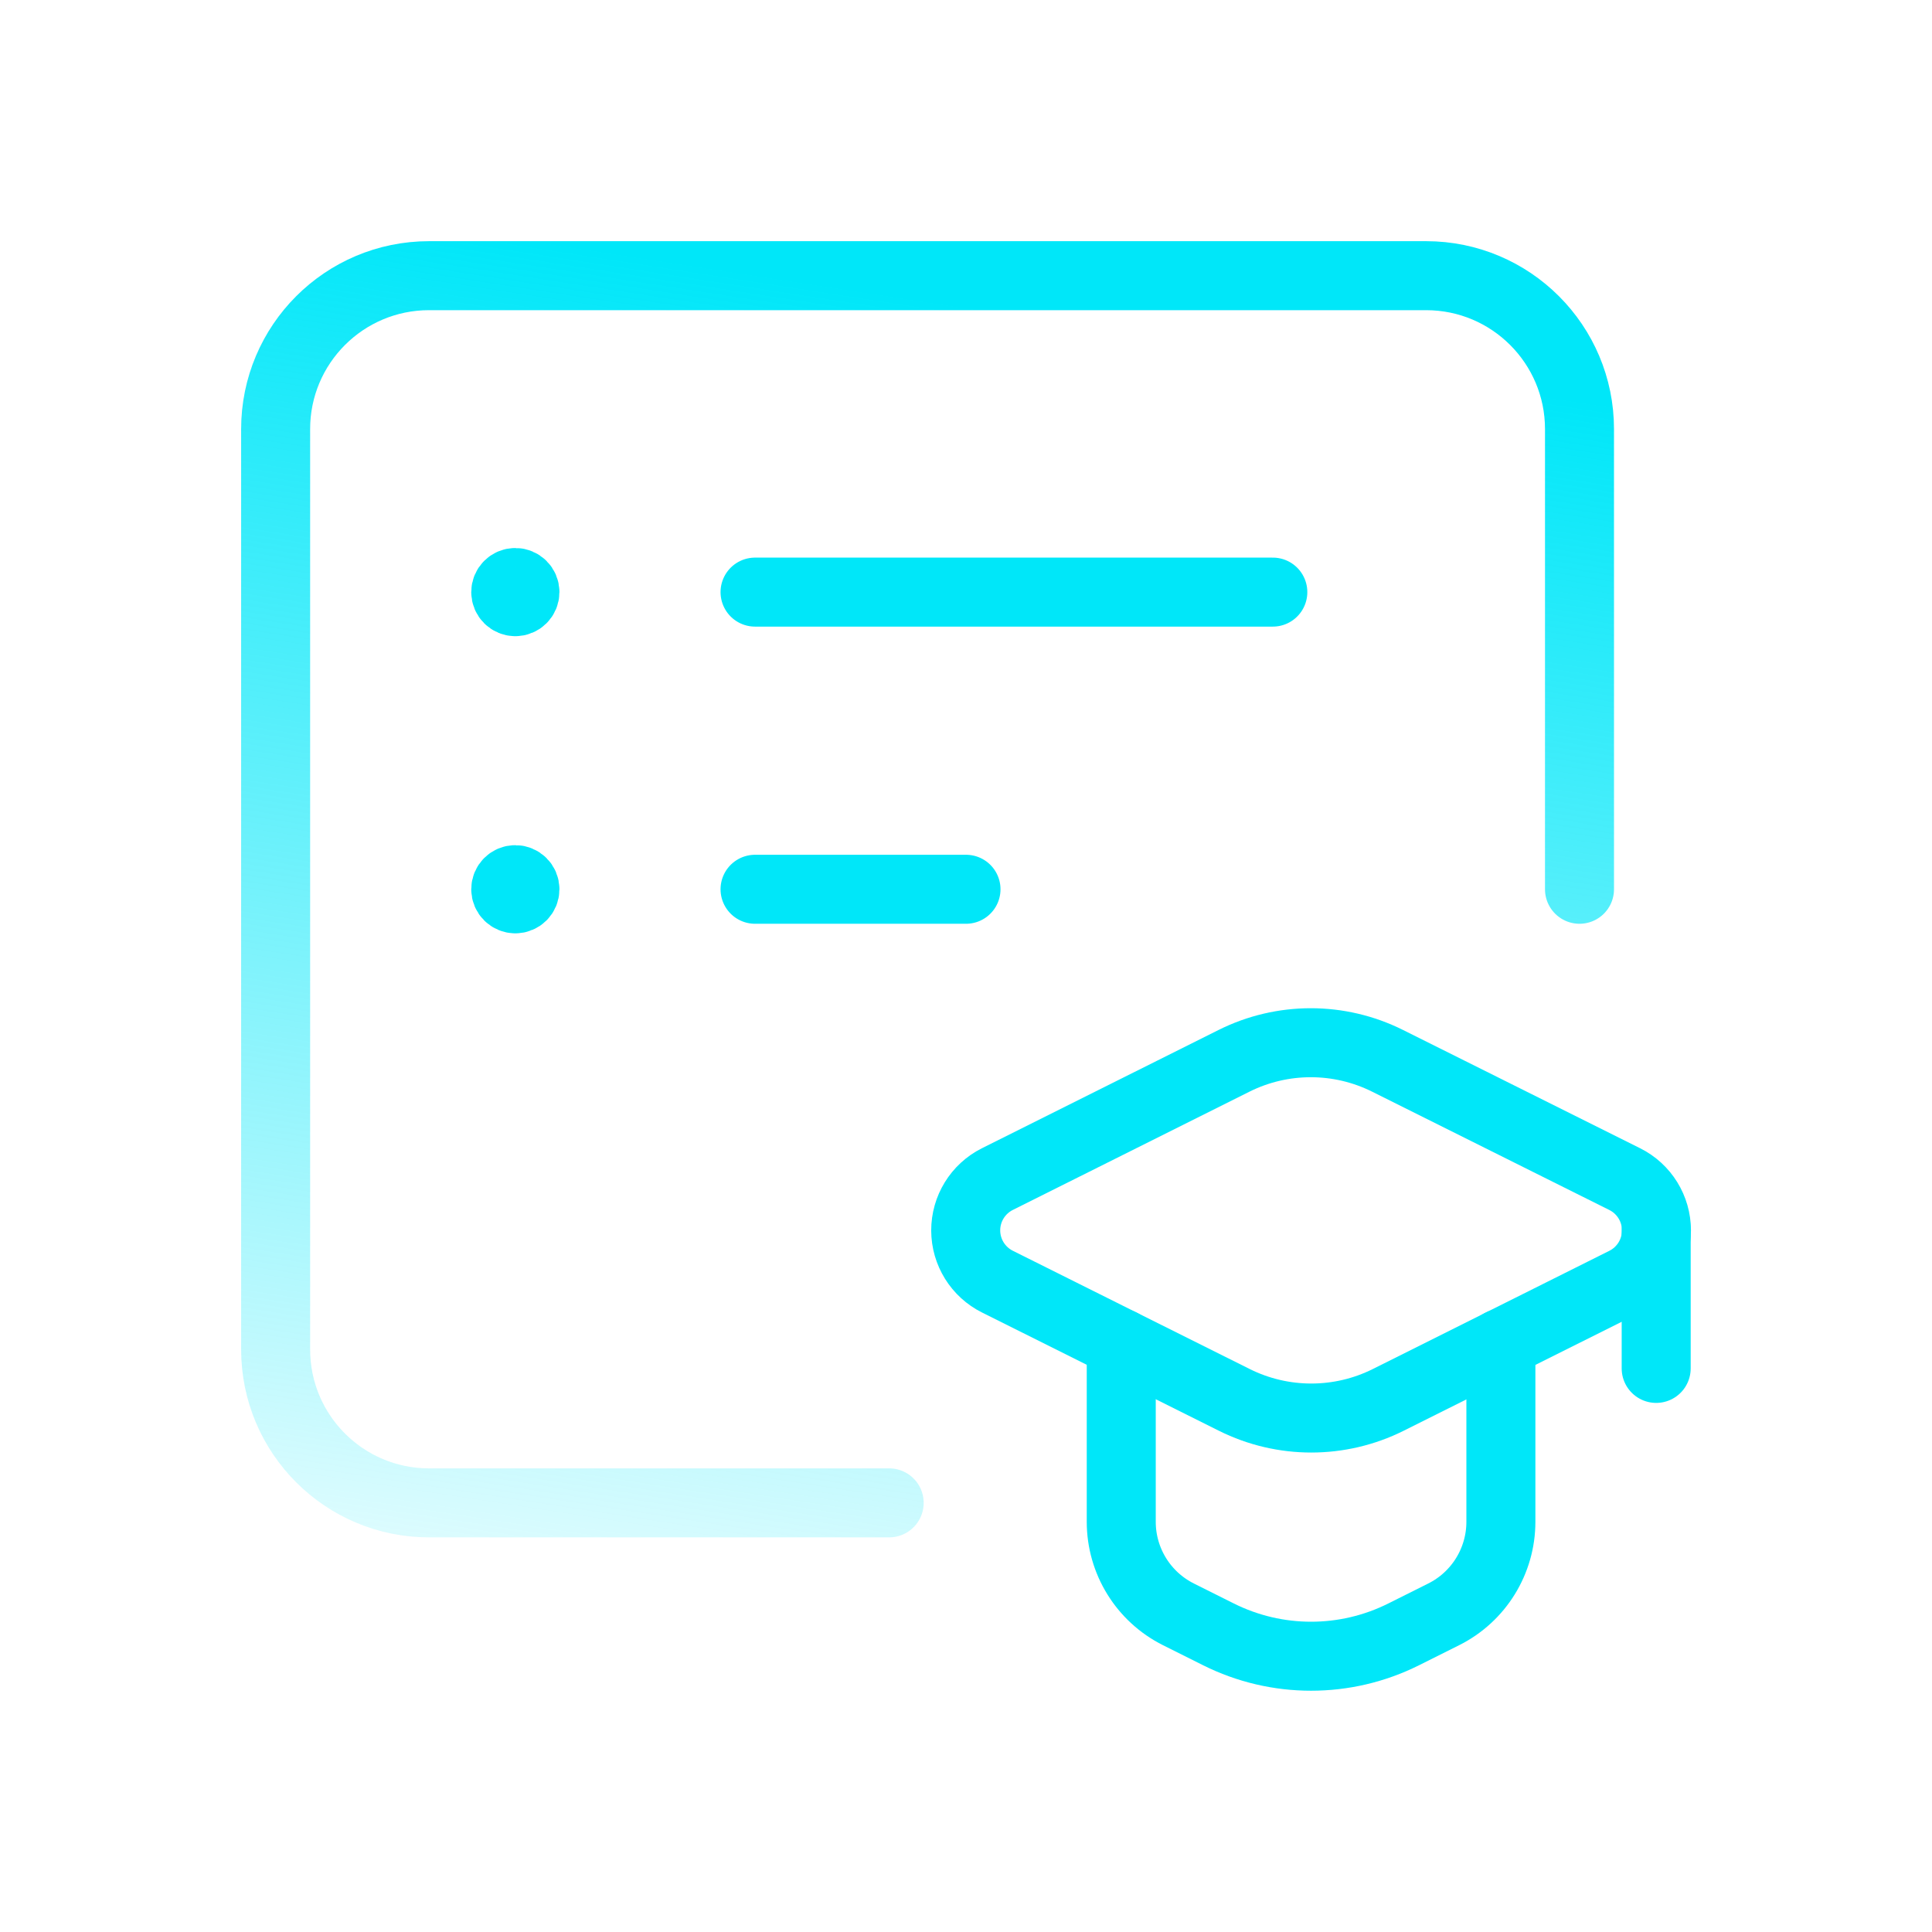
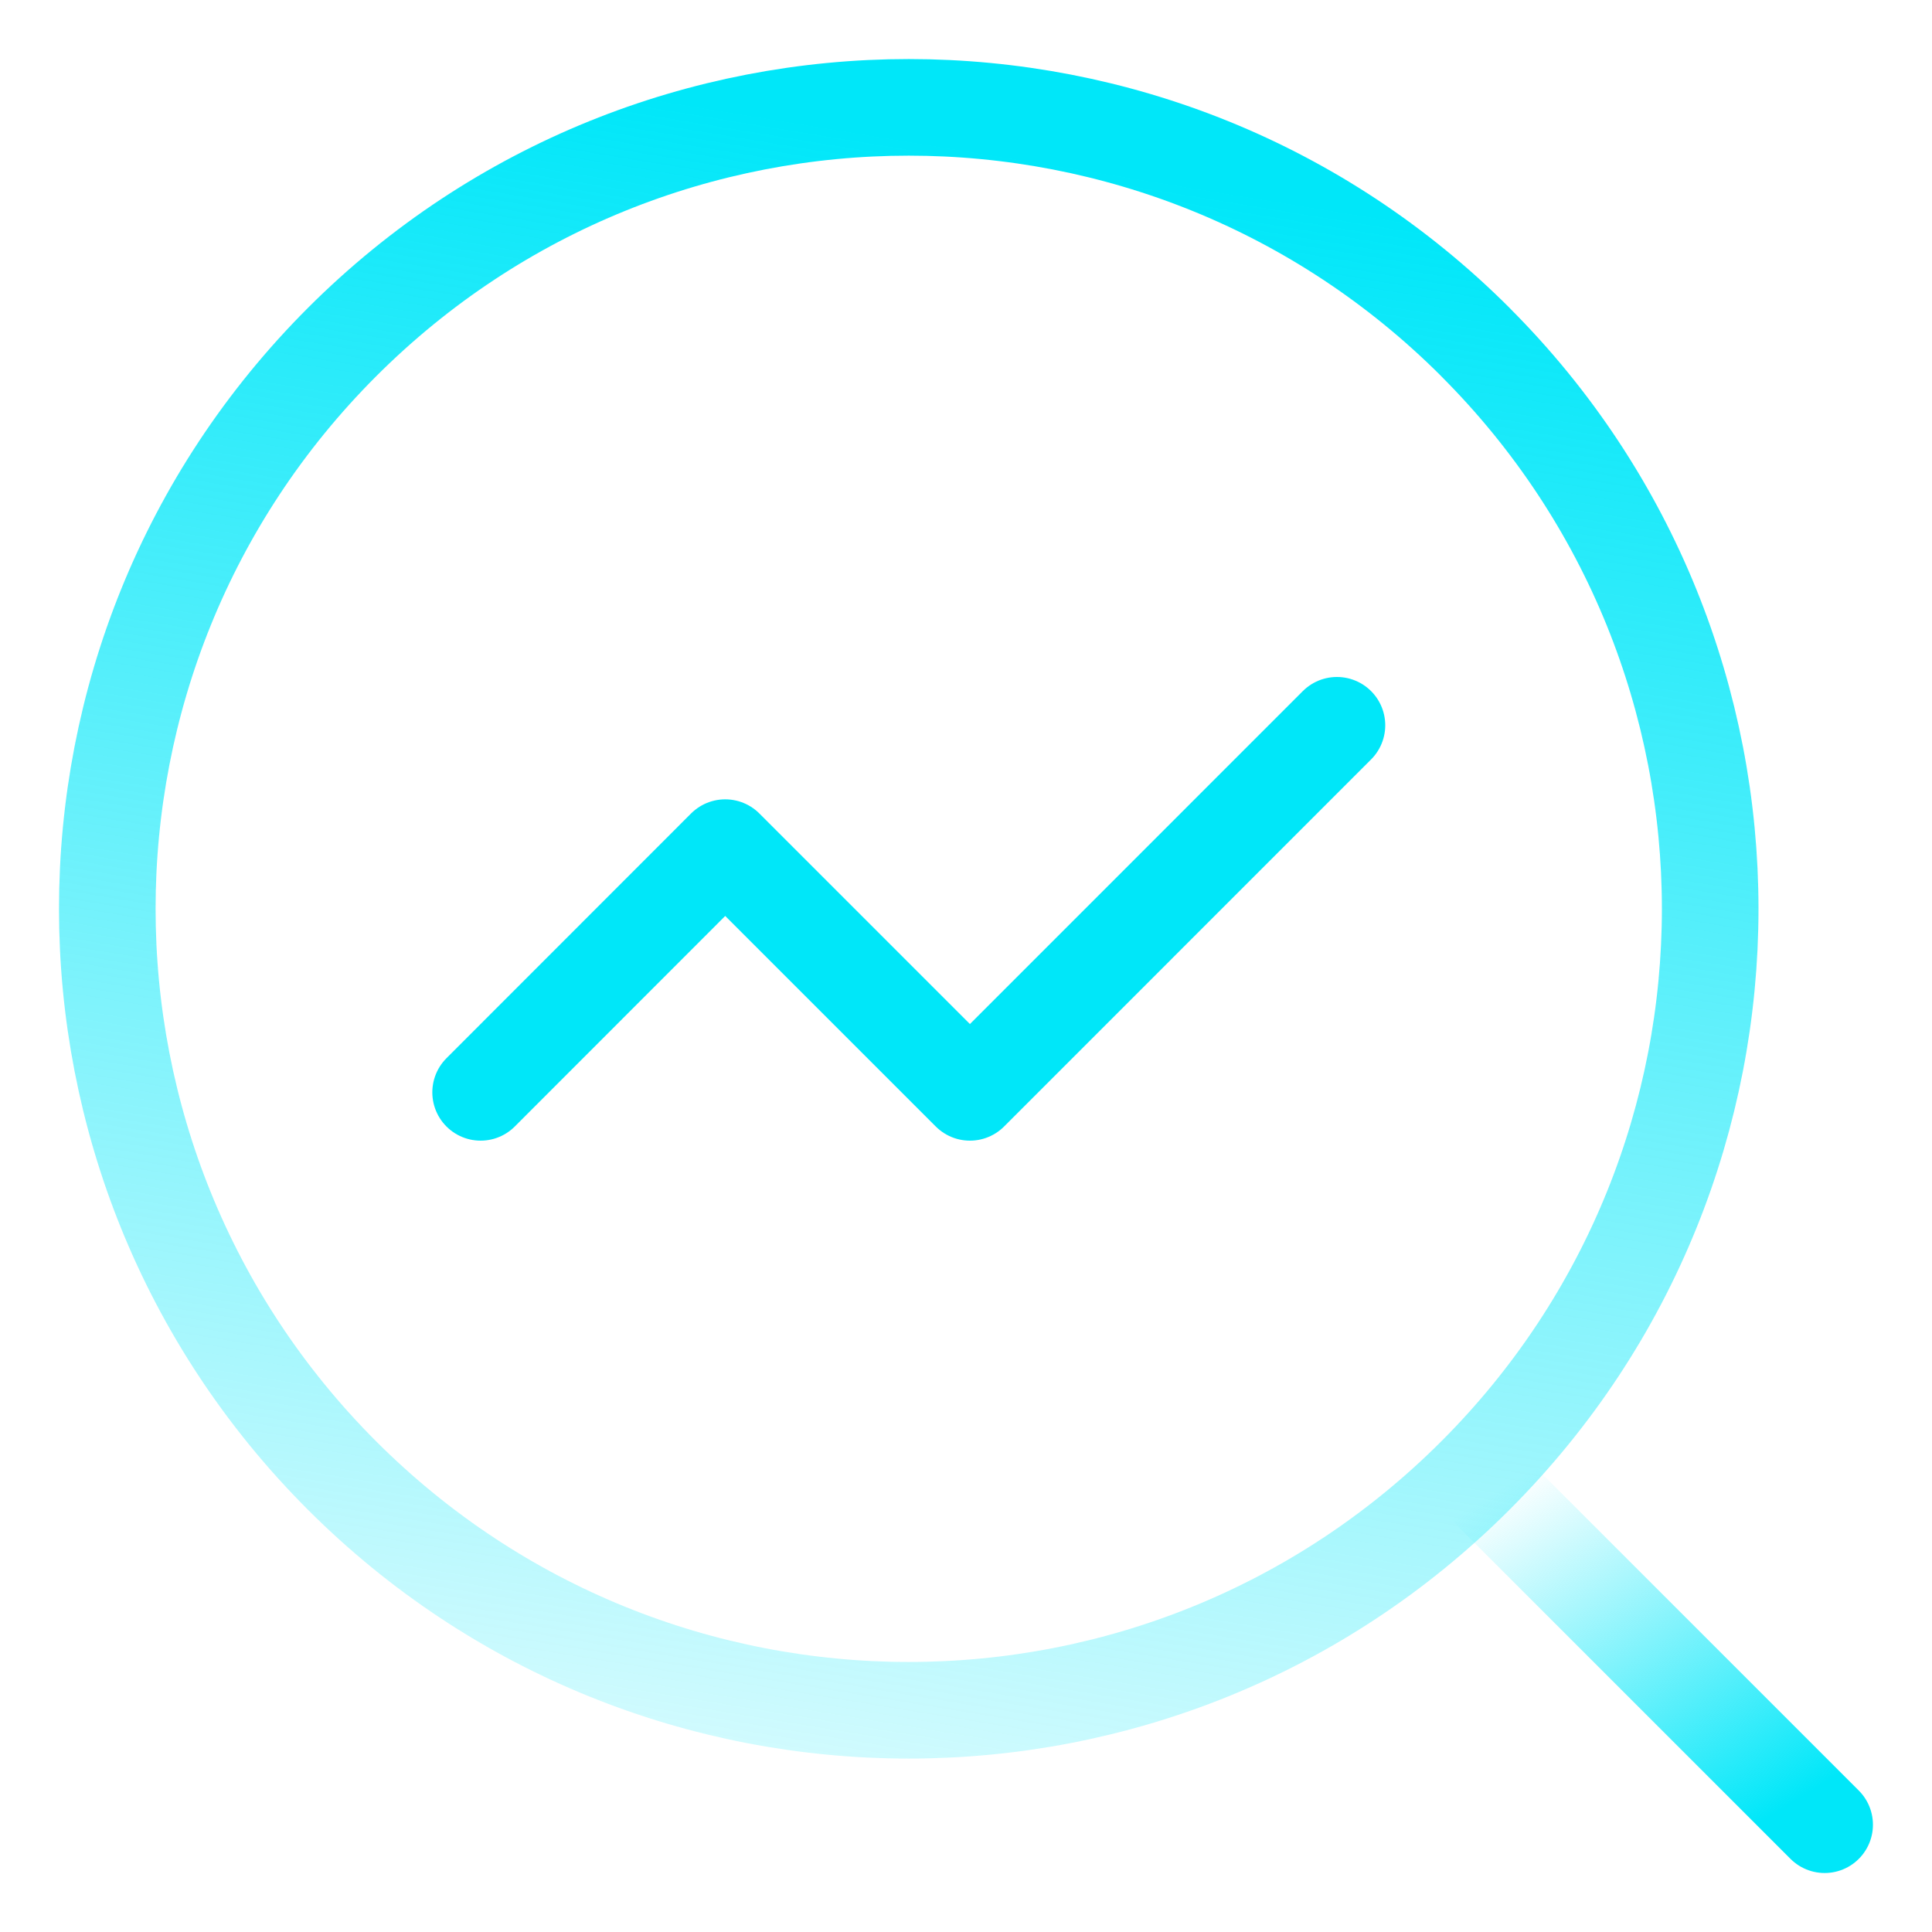
- <svg xmlns="http://www.w3.org/2000/svg" width="42" height="42" fill="none">
-   <path d="M24.375 29.206v3.877a2.25 2.25 0 001.244 2.012l.87.435a4.502 4.502 0 004.025 0l.87-.435a2.25 2.25 0 001.244-2.012v-3.877" stroke="#00E7F9" stroke-width="1.5" stroke-linecap="round" stroke-linejoin="round" />
-   <path clip-rule="evenodd" d="M21.686 27.863l5.148 2.57a3.746 3.746 0 003.344 0l5.142-2.57a1.246 1.246 0 000-2.23l-5.152-2.57a3.737 3.737 0 00-3.345 0l-5.142 2.57a1.246 1.246 0 00.005 2.23z" stroke="#00E7F9" stroke-width="1.5" stroke-linecap="round" stroke-linejoin="round" />
-   <path d="M34.337 19.332V9.328a3.335 3.335 0 00-3.334-3.335H9.327a3.335 3.335 0 00-3.335 3.335v20.008a3.335 3.335 0 003.335 3.335H19.33" stroke="url(#paint0_linear)" stroke-width="1.5" stroke-linecap="round" stroke-linejoin="round" />
-   <path d="M16.414 19.332H21m-4.586-6.46H27.67M11.203 19.54a.208.208 0 100-.417.208.208 0 000 .417m0-6.46a.208.208 0 100-.417.208.208 0 000 .417m24.801 13.667v3.001" stroke="#00E7F9" stroke-width="1.5" stroke-linecap="round" stroke-linejoin="round" />
+ <svg xmlns="http://www.w3.org/2000/svg" width="30" height="30" fill="none">
+   <path d="M20.76 11.262l-5.699 5.7-3.8-3.8-3.798 3.8" stroke="#00E7F9" stroke-width="1.5" stroke-linecap="round" stroke-linejoin="round" />
+   <path d="M22.91 5.312c4.861 4.86 4.861 12.74 0 17.6-4.86 4.86-12.739 4.86-17.599 0-4.86-4.86-4.86-12.74 0-17.6 4.86-4.86 12.74-4.86 17.6 0" stroke="url(#paint0_linear)" stroke-width="1.5" stroke-linecap="round" stroke-linejoin="round" />
+   <path d="M28.333 28.334l-5.417-5.417" stroke="url(#paint1_linear)" stroke-width="1.5" stroke-linecap="round" stroke-linejoin="round" />
  <defs>
-     <linearGradient id="paint0_linear" x1="22.665" y1="40.166" x2="27.665" y2="7.666" gradientUnits="userSpaceOnUse">
+     <linearGradient id="paint0_linear" x1="16.306" y1="33.55" x2="21.248" y2="3.318" gradientUnits="userSpaceOnUse">
+       <stop stop-color="#00E7F9" stop-opacity="0" />
+       <stop offset="1" stop-color="#00E7F9" />
+     </linearGradient>
+     <linearGradient id="paint1_linear" x1="23.5" y1="23" x2="26.899" y2="28.562" gradientUnits="userSpaceOnUse">
      <stop stop-color="#00E7F9" stop-opacity="0" />
      <stop offset="1" stop-color="#00E7F9" />
    </linearGradient>
  </defs>
</svg>
